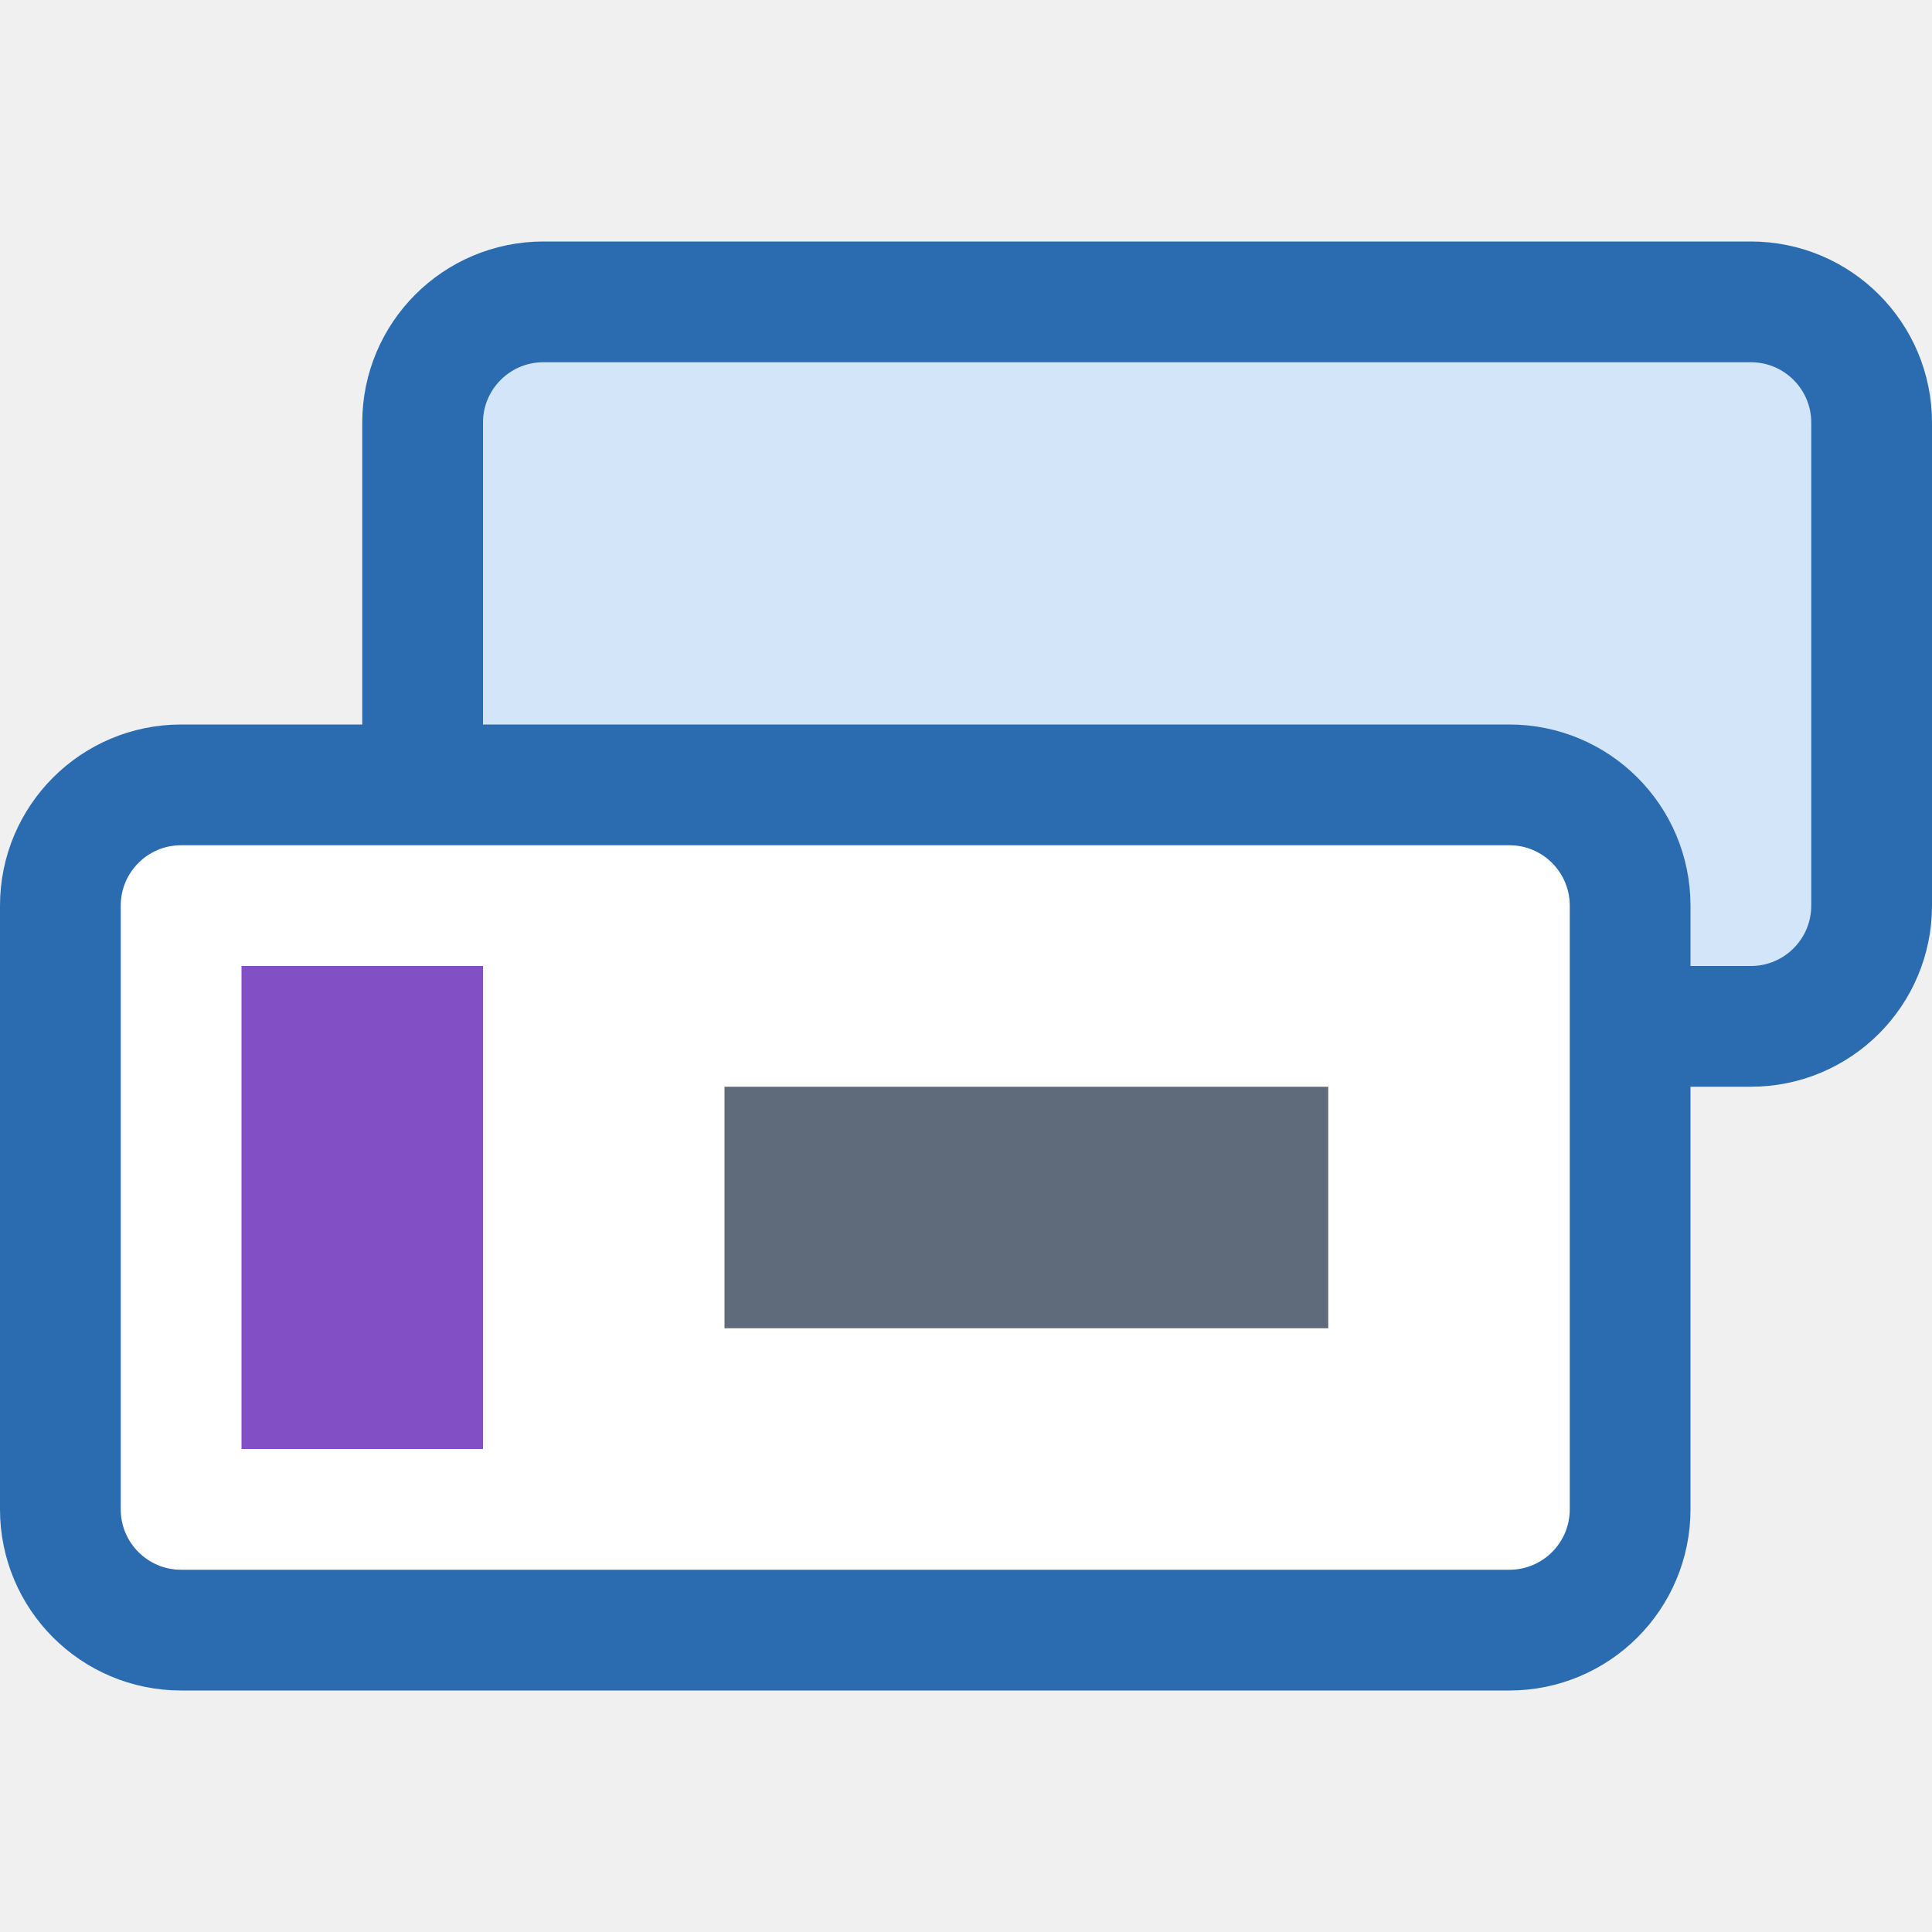
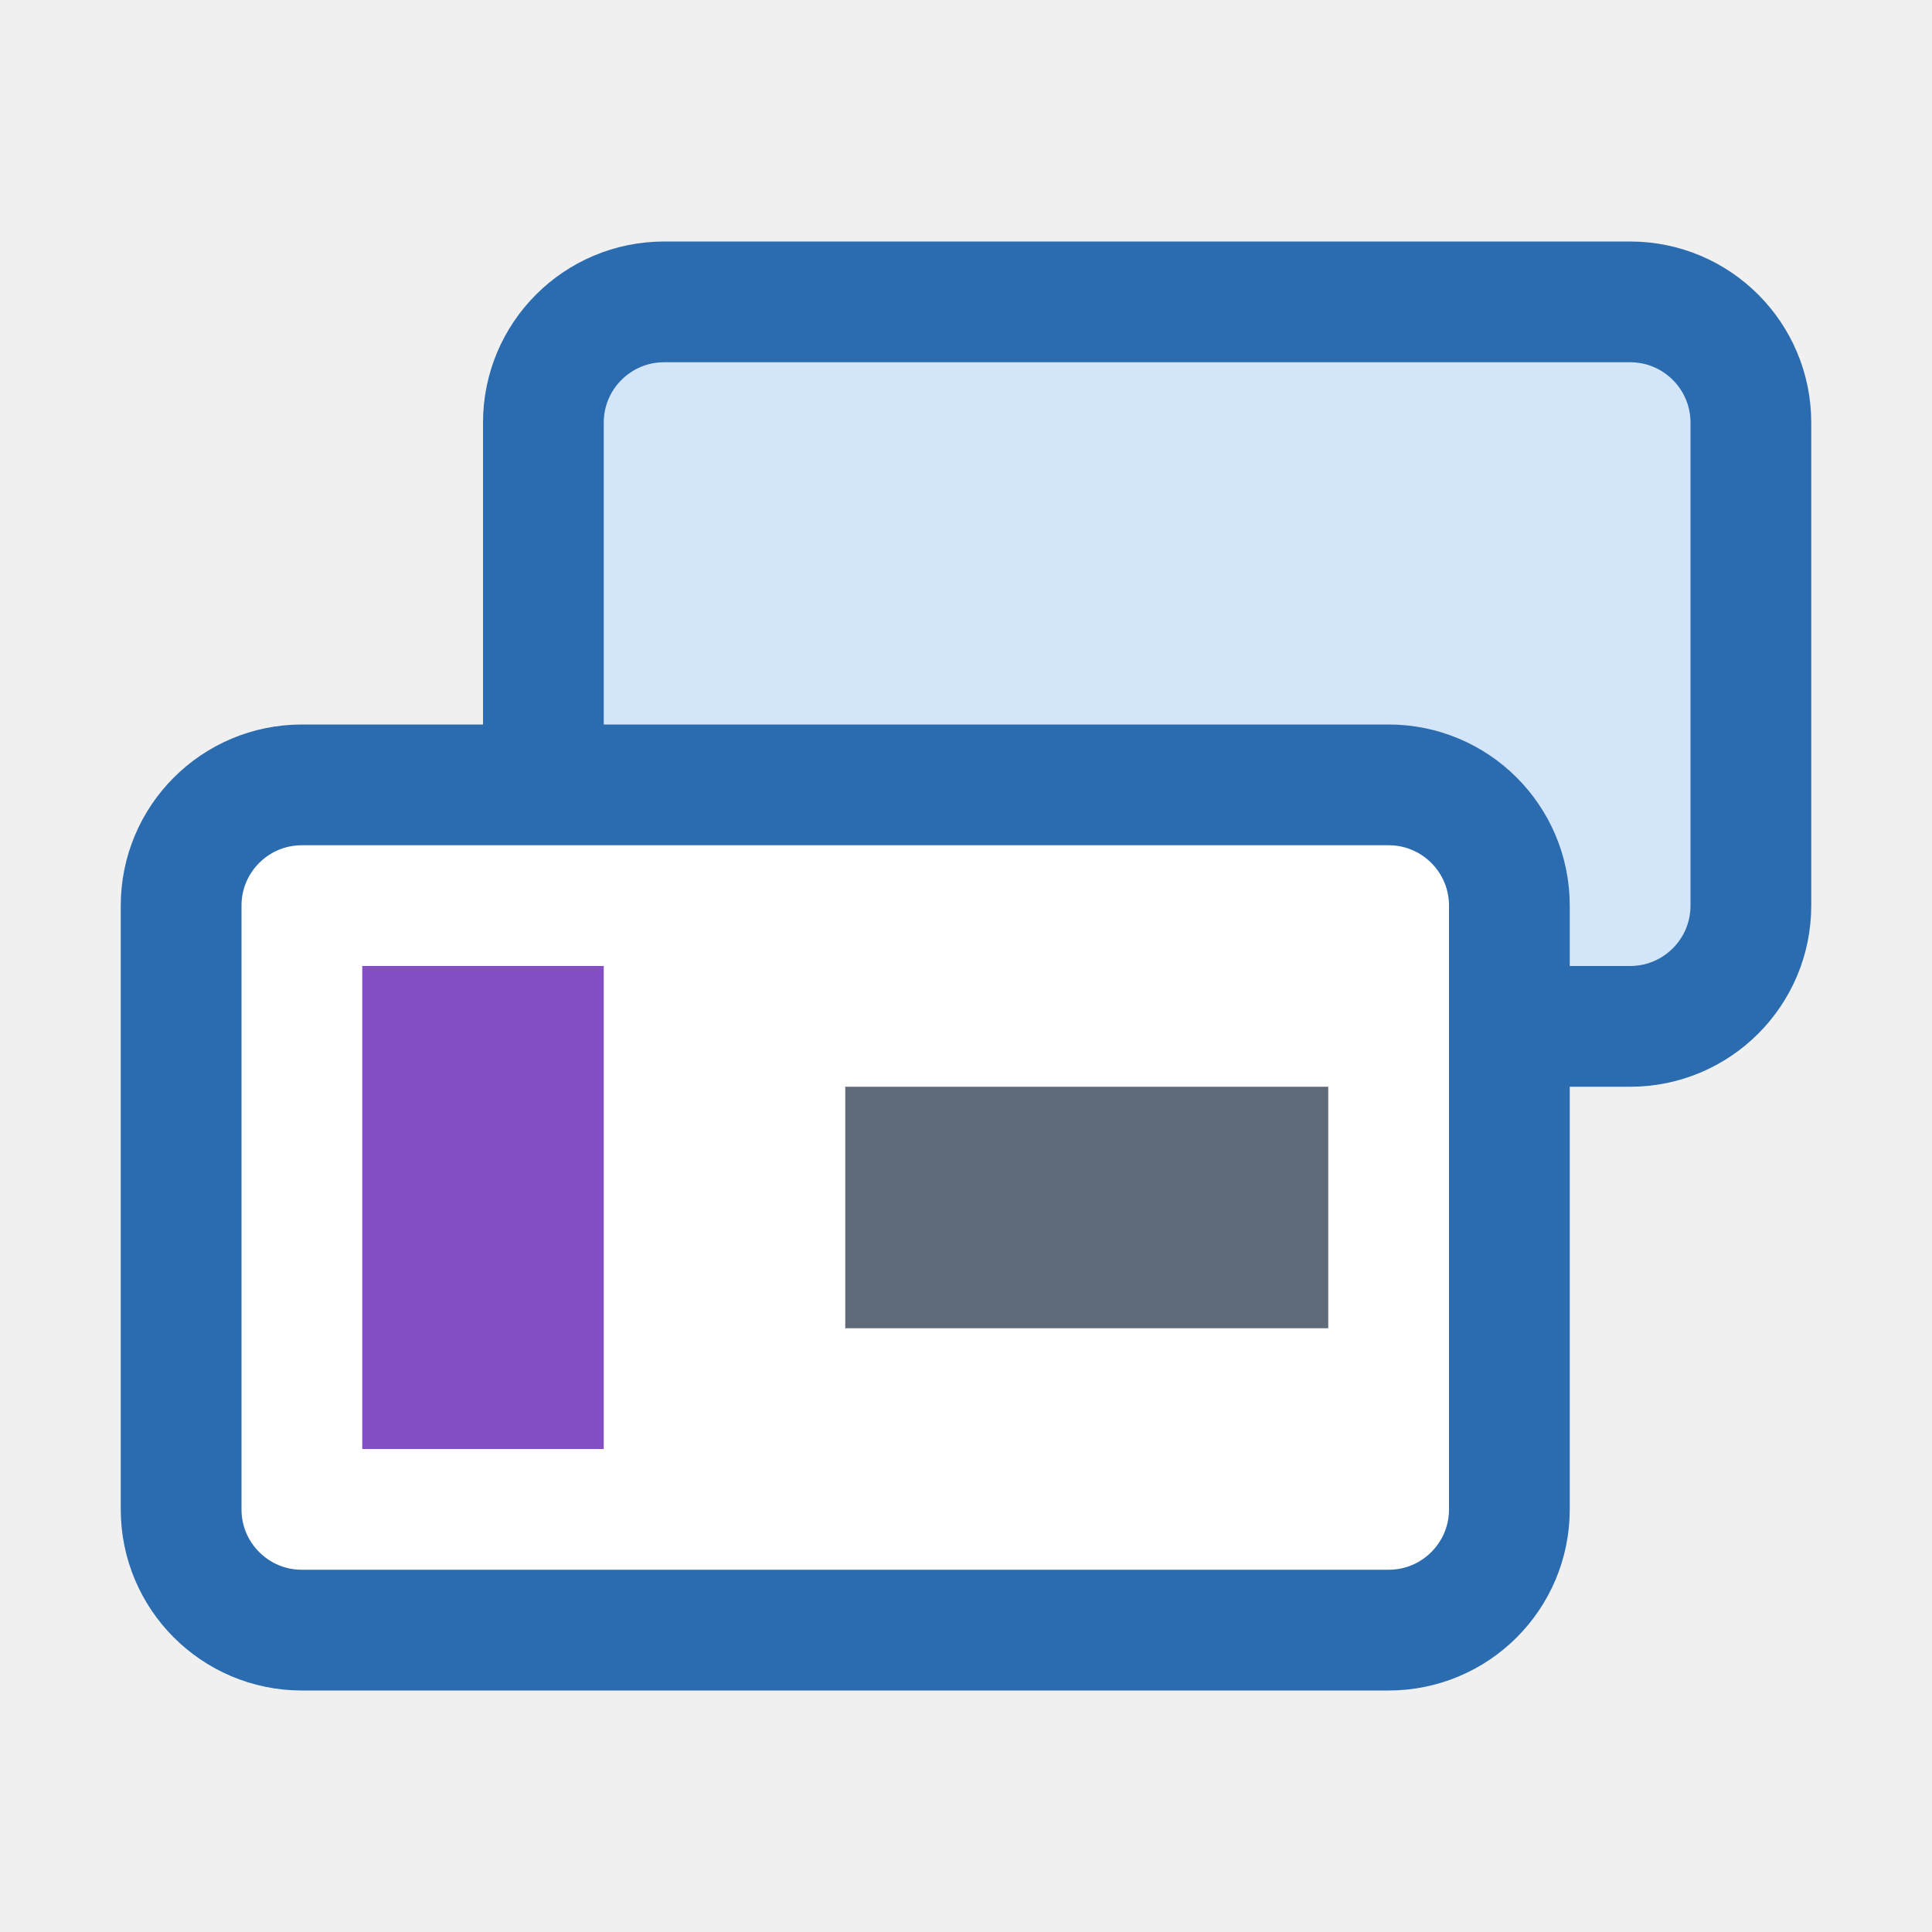
<svg xmlns="http://www.w3.org/2000/svg" width="16" height="16" viewBox="0 0 16 16">
-   <rect x="3.5" y="2.5" width="12" height="6" rx="1" fill="#D3E5F8" stroke="#2B6CB0" />
-   <rect x="0.5" y="6.5" width="13" height="7" rx="1" fill="#FFFFFF" stroke="#2B6CB0" />
-   <rect x="2" y="8" width="2" height="4" fill="#8250C4" />
-   <rect x="6" y="9" width="5" height="2" fill="#5F6B7A" />
+   <rect x="4.5" y="2.5" width="10" height="6" rx="1" fill="#D3E5F8" stroke="#2B6CB0" />
+   <rect x="1.5" y="6.5" width="11" height="7" rx="1" fill="#FFFFFF" stroke="#2B6CB0" />
+   <rect x="3" y="8" width="2" height="4" fill="#8250C4" />
+   <rect x="7" y="9" width="4" height="2" fill="#5F6B7A" />
</svg>
